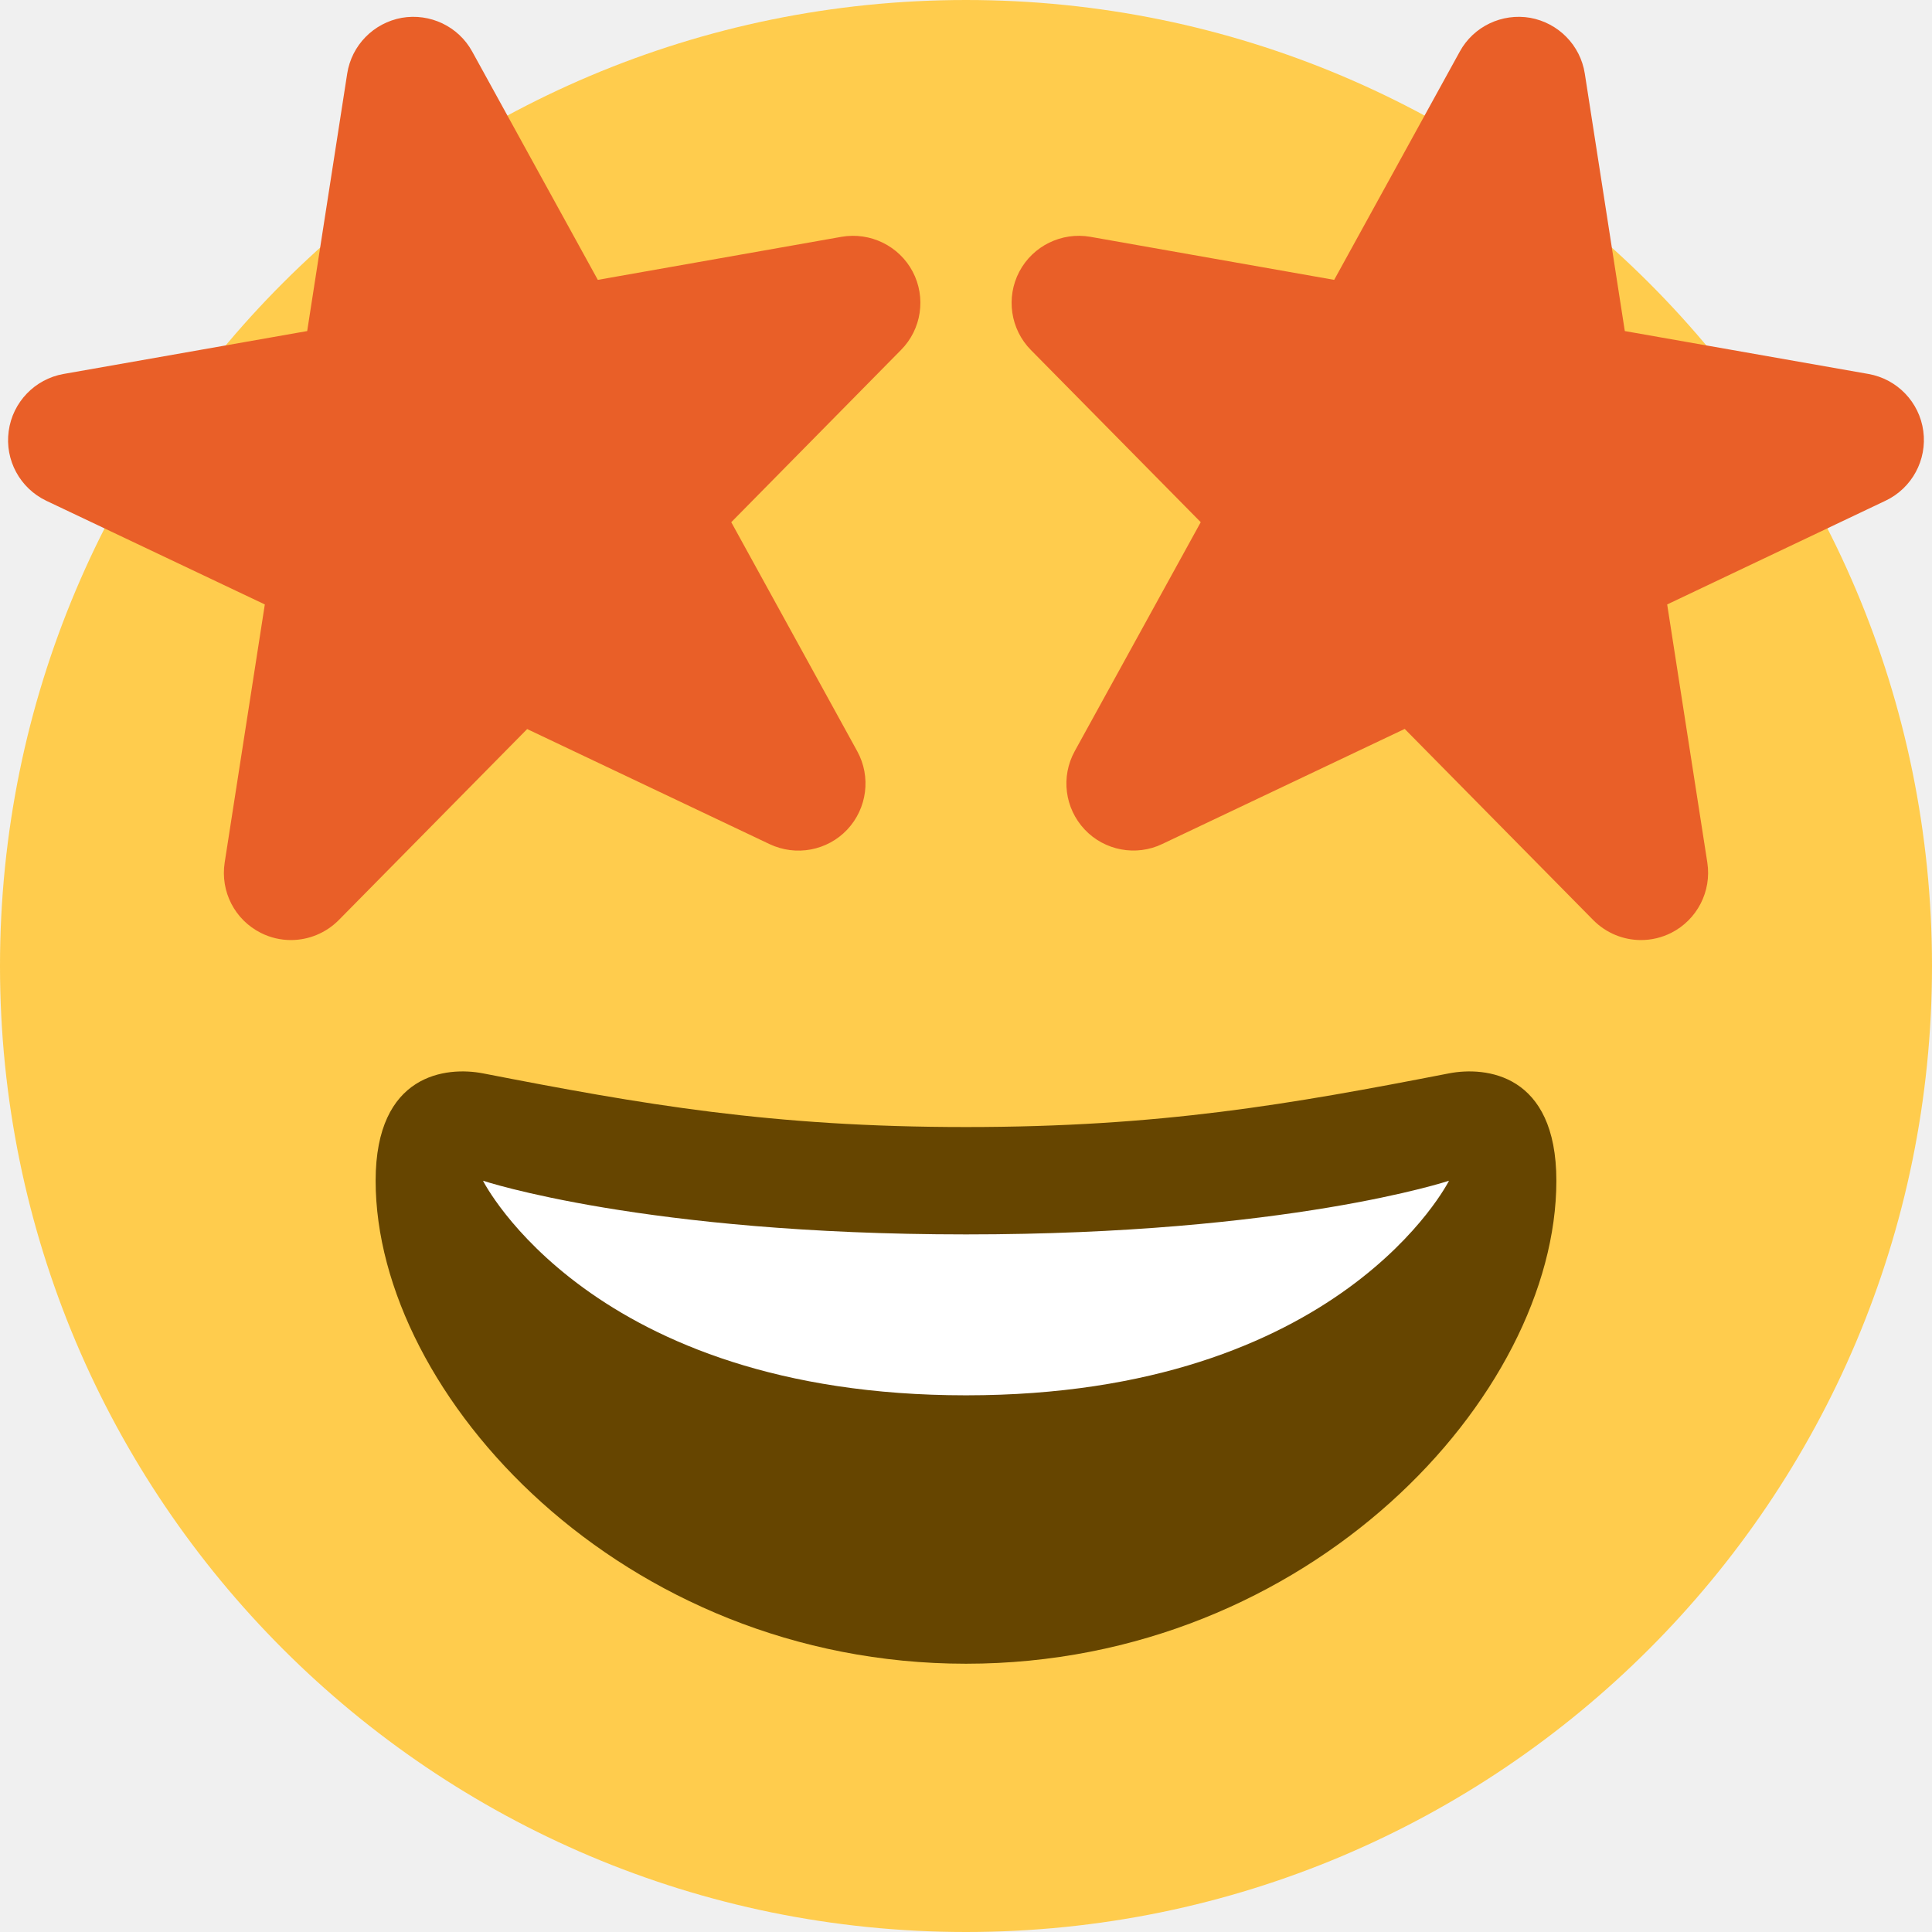
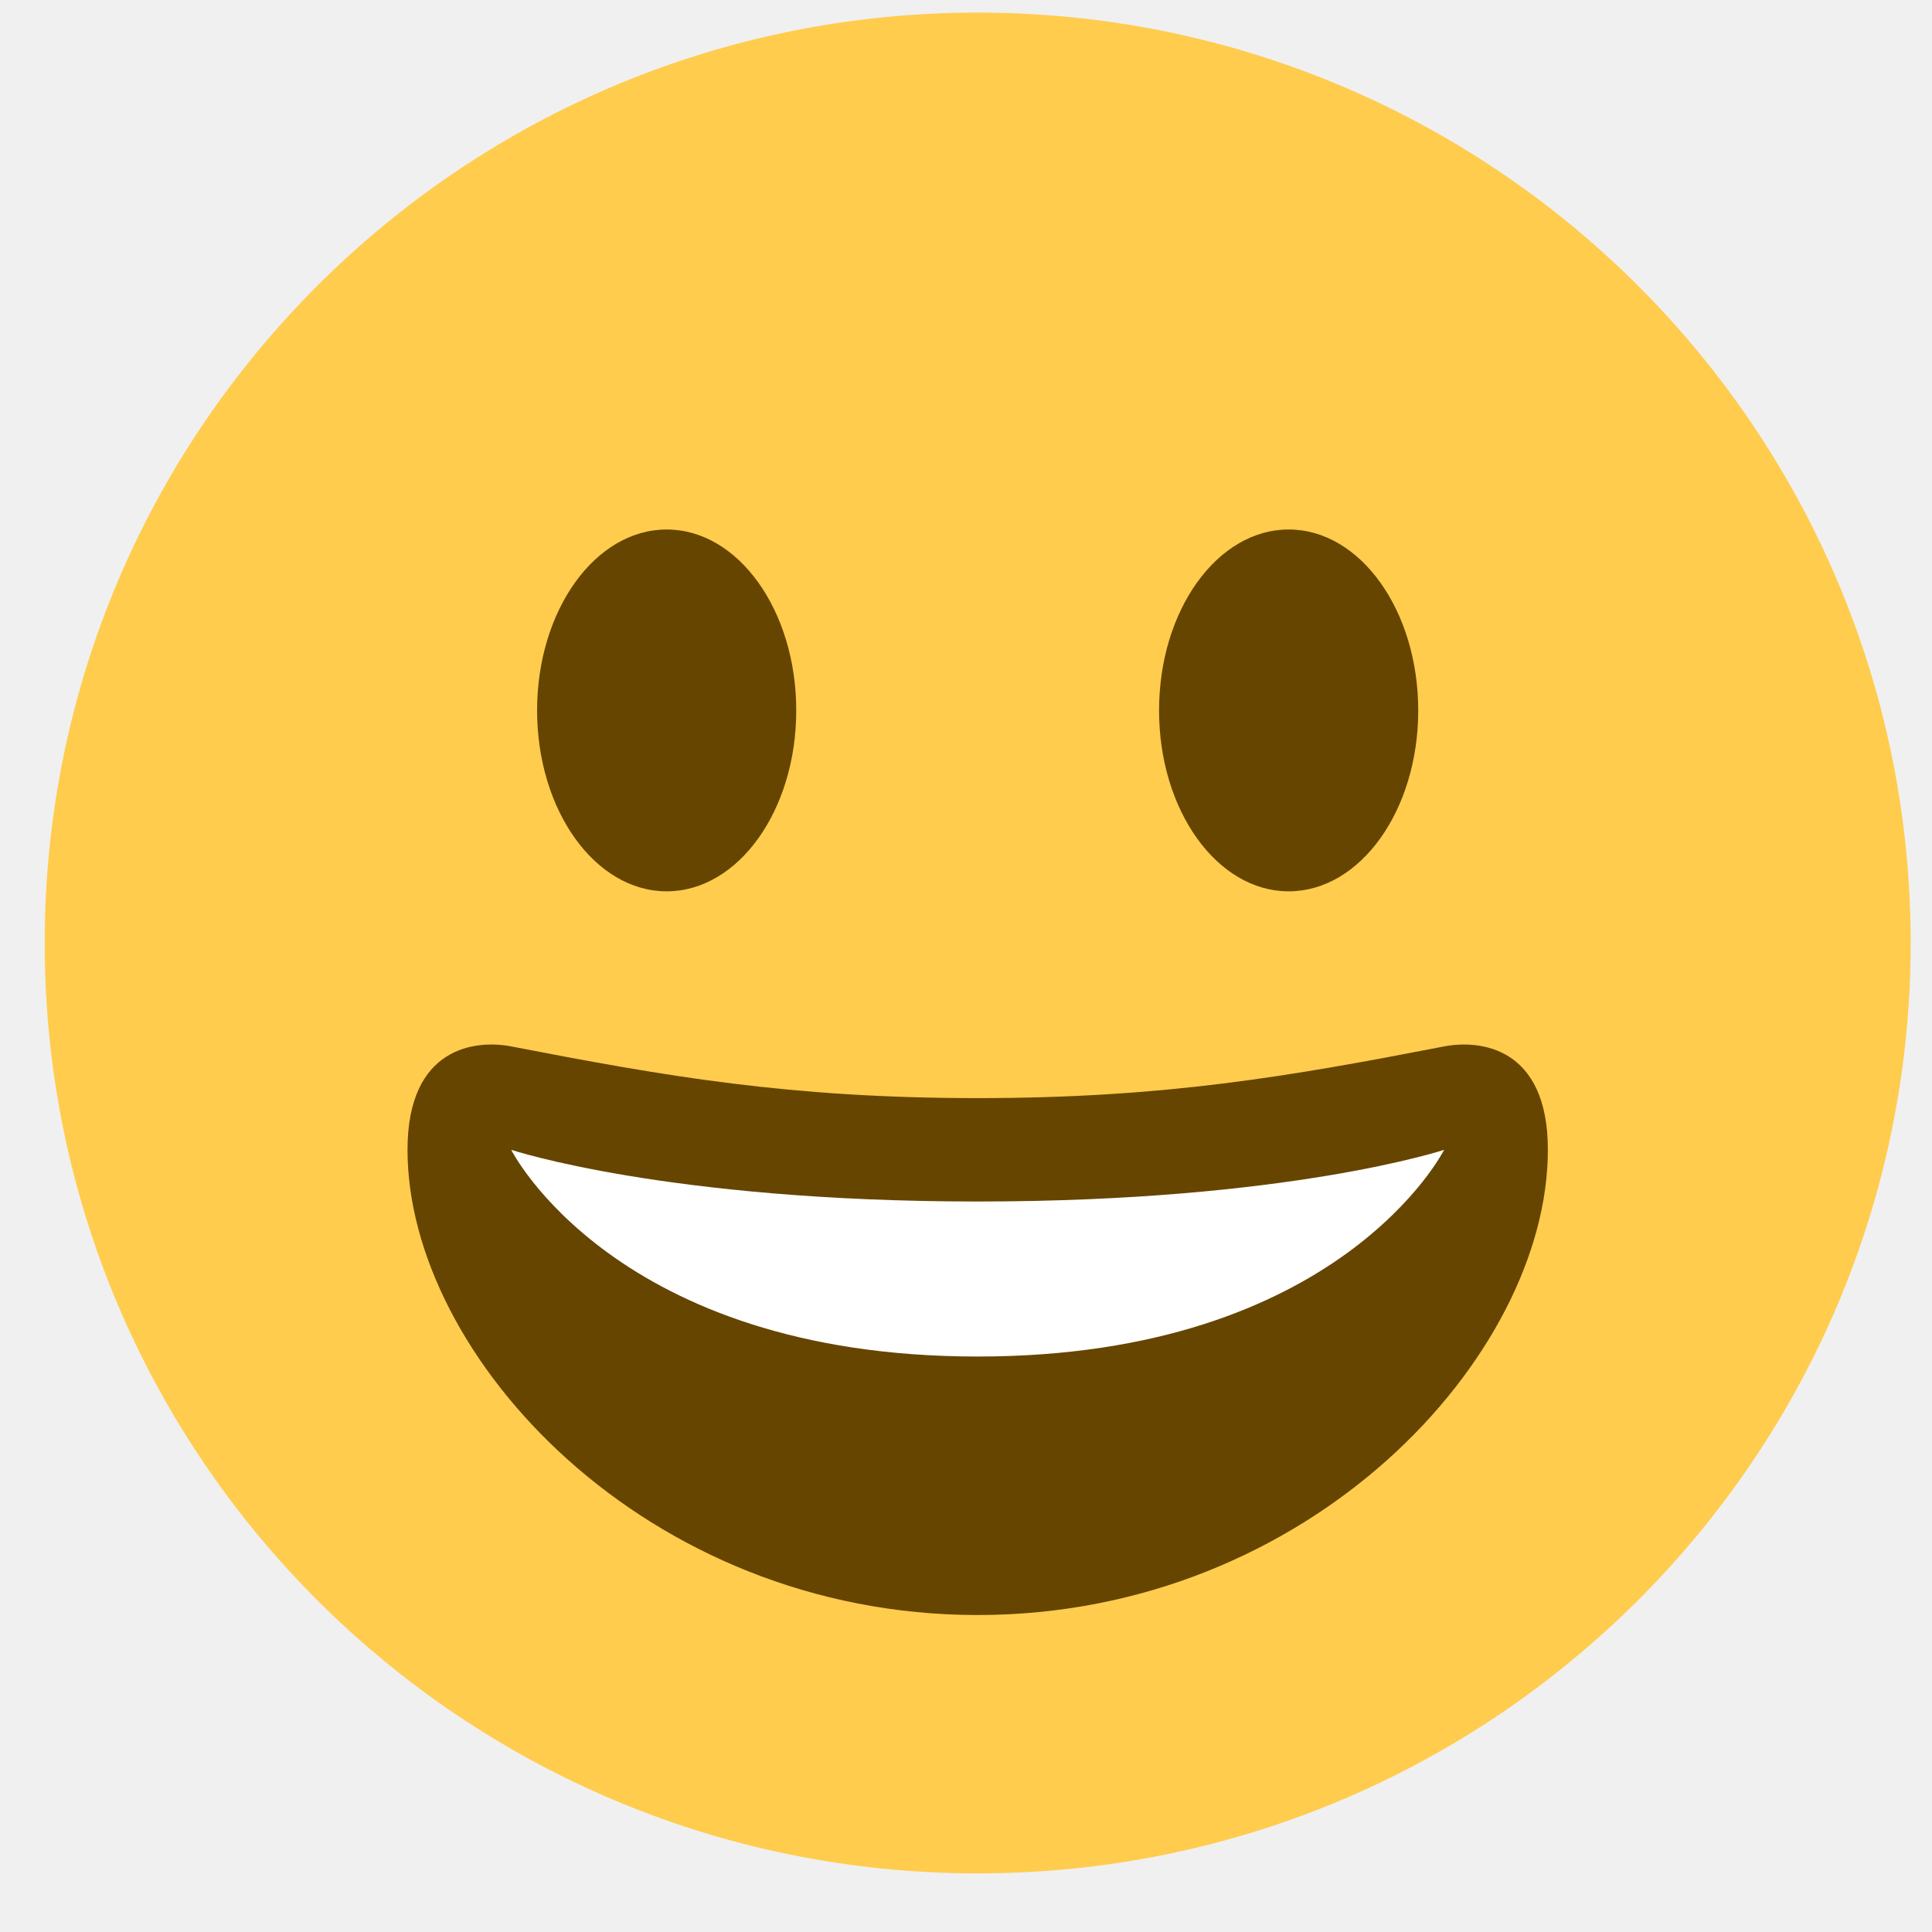
- <svg xmlns="http://www.w3.org/2000/svg" width="14" height="14" viewBox="0 0 14 14" fill="none">
-   <path d="M14 7C14 10.866 10.866 14 7 14C3.134 14 0 10.866 0 7C0 3.134 3.134 0 7 0C10.866 0 14 3.134 14 7Z" fill="#FFCC4D" />
-   <path d="M7 8.167C5.591 8.167 4.656 8.003 3.5 7.778C3.236 7.727 2.722 7.778 2.722 8.556C2.722 10.111 4.509 12.056 7 12.056C9.49 12.056 11.278 10.111 11.278 8.556C11.278 7.778 10.764 7.727 10.5 7.778C9.344 8.003 8.409 8.167 7 8.167Z" fill="#664500" />
-   <path d="M3.5 8.556C3.5 8.556 4.667 8.945 7 8.945C9.333 8.945 10.5 8.556 10.5 8.556C10.5 8.556 9.722 10.111 7 10.111C4.278 10.111 3.5 8.556 3.5 8.556Z" fill="white" />
-   <path d="M6.098 1.716L4.332 2.028L3.422 0.374C3.322 0.191 3.116 0.094 2.912 0.129C2.707 0.166 2.548 0.328 2.516 0.533L2.226 2.399L0.46 2.71C0.252 2.747 0.091 2.915 0.063 3.124C0.034 3.334 0.145 3.538 0.336 3.629L1.919 4.38L1.628 6.251C1.596 6.46 1.701 6.665 1.89 6.76C1.959 6.795 2.034 6.812 2.108 6.812C2.235 6.812 2.361 6.762 2.455 6.667L3.82 5.283L5.577 6.117C5.768 6.207 5.995 6.165 6.14 6.011C6.284 5.857 6.313 5.628 6.212 5.444L5.299 3.784L6.529 2.536C6.678 2.386 6.712 2.156 6.614 1.969C6.515 1.781 6.305 1.68 6.098 1.716ZM7.901 1.716L9.668 2.028L10.578 0.374C10.678 0.191 10.884 0.094 11.088 0.129C11.293 0.166 11.452 0.328 11.484 0.533L11.774 2.399L13.54 2.71C13.748 2.747 13.909 2.914 13.937 3.124C13.965 3.333 13.855 3.537 13.664 3.628L12.081 4.38L12.372 6.251C12.404 6.459 12.298 6.665 12.11 6.76C12.04 6.795 11.966 6.812 11.891 6.812C11.764 6.812 11.639 6.762 11.545 6.667L10.179 5.282L8.422 6.116C8.232 6.207 8.004 6.164 7.86 6.011C7.715 5.857 7.686 5.628 7.788 5.443L8.701 3.784L7.47 2.536C7.322 2.386 7.288 2.156 7.386 1.969C7.485 1.781 7.694 1.68 7.901 1.716Z" fill="#E95F28" />
+ <svg xmlns="http://www.w3.org/2000/svg" width="29" height="29" viewBox="0 0 29 29" fill="none">
+   <path d="M14.675 28.12C22.41 28.12 28.68 21.868 28.68 14.155C28.68 6.442 22.41 0.189 14.675 0.189C6.941 0.189 0.671 6.442 0.671 14.155C0.671 21.868 6.941 28.12 14.675 28.12Z" fill="#FFCC4D" />
+   <path d="M14.675 16.483C11.856 16.483 9.986 16.155 7.673 15.707C7.145 15.605 6.117 15.707 6.117 17.259C6.117 20.362 9.692 24.242 14.675 24.242C19.658 24.242 23.234 20.362 23.234 17.259C23.234 15.707 22.206 15.605 21.678 15.707C19.364 16.155 17.494 16.483 14.675 16.483Z" fill="#664500" />
+   <path d="M7.673 17.259C7.673 17.259 10.007 18.035 14.675 18.035C19.343 18.035 21.677 17.259 21.677 17.259C21.677 17.259 20.121 20.362 14.675 20.362C9.229 20.362 7.673 17.259 7.673 17.259Z" fill="white" />
+   <path d="M10.007 13.379C11.081 13.379 11.952 12.164 11.952 10.664C11.952 9.164 11.081 7.948 10.007 7.948C8.933 7.948 8.062 9.164 8.062 10.664C8.062 12.164 8.933 13.379 10.007 13.379Z" fill="#664500" />
+   <path d="M19.343 13.379C20.418 13.379 21.288 12.164 21.288 10.664C21.288 9.164 20.418 7.948 19.343 7.948C18.269 7.948 17.398 9.164 17.398 10.664C17.398 12.164 18.269 13.379 19.343 13.379Z" fill="#664500" />
</svg>
